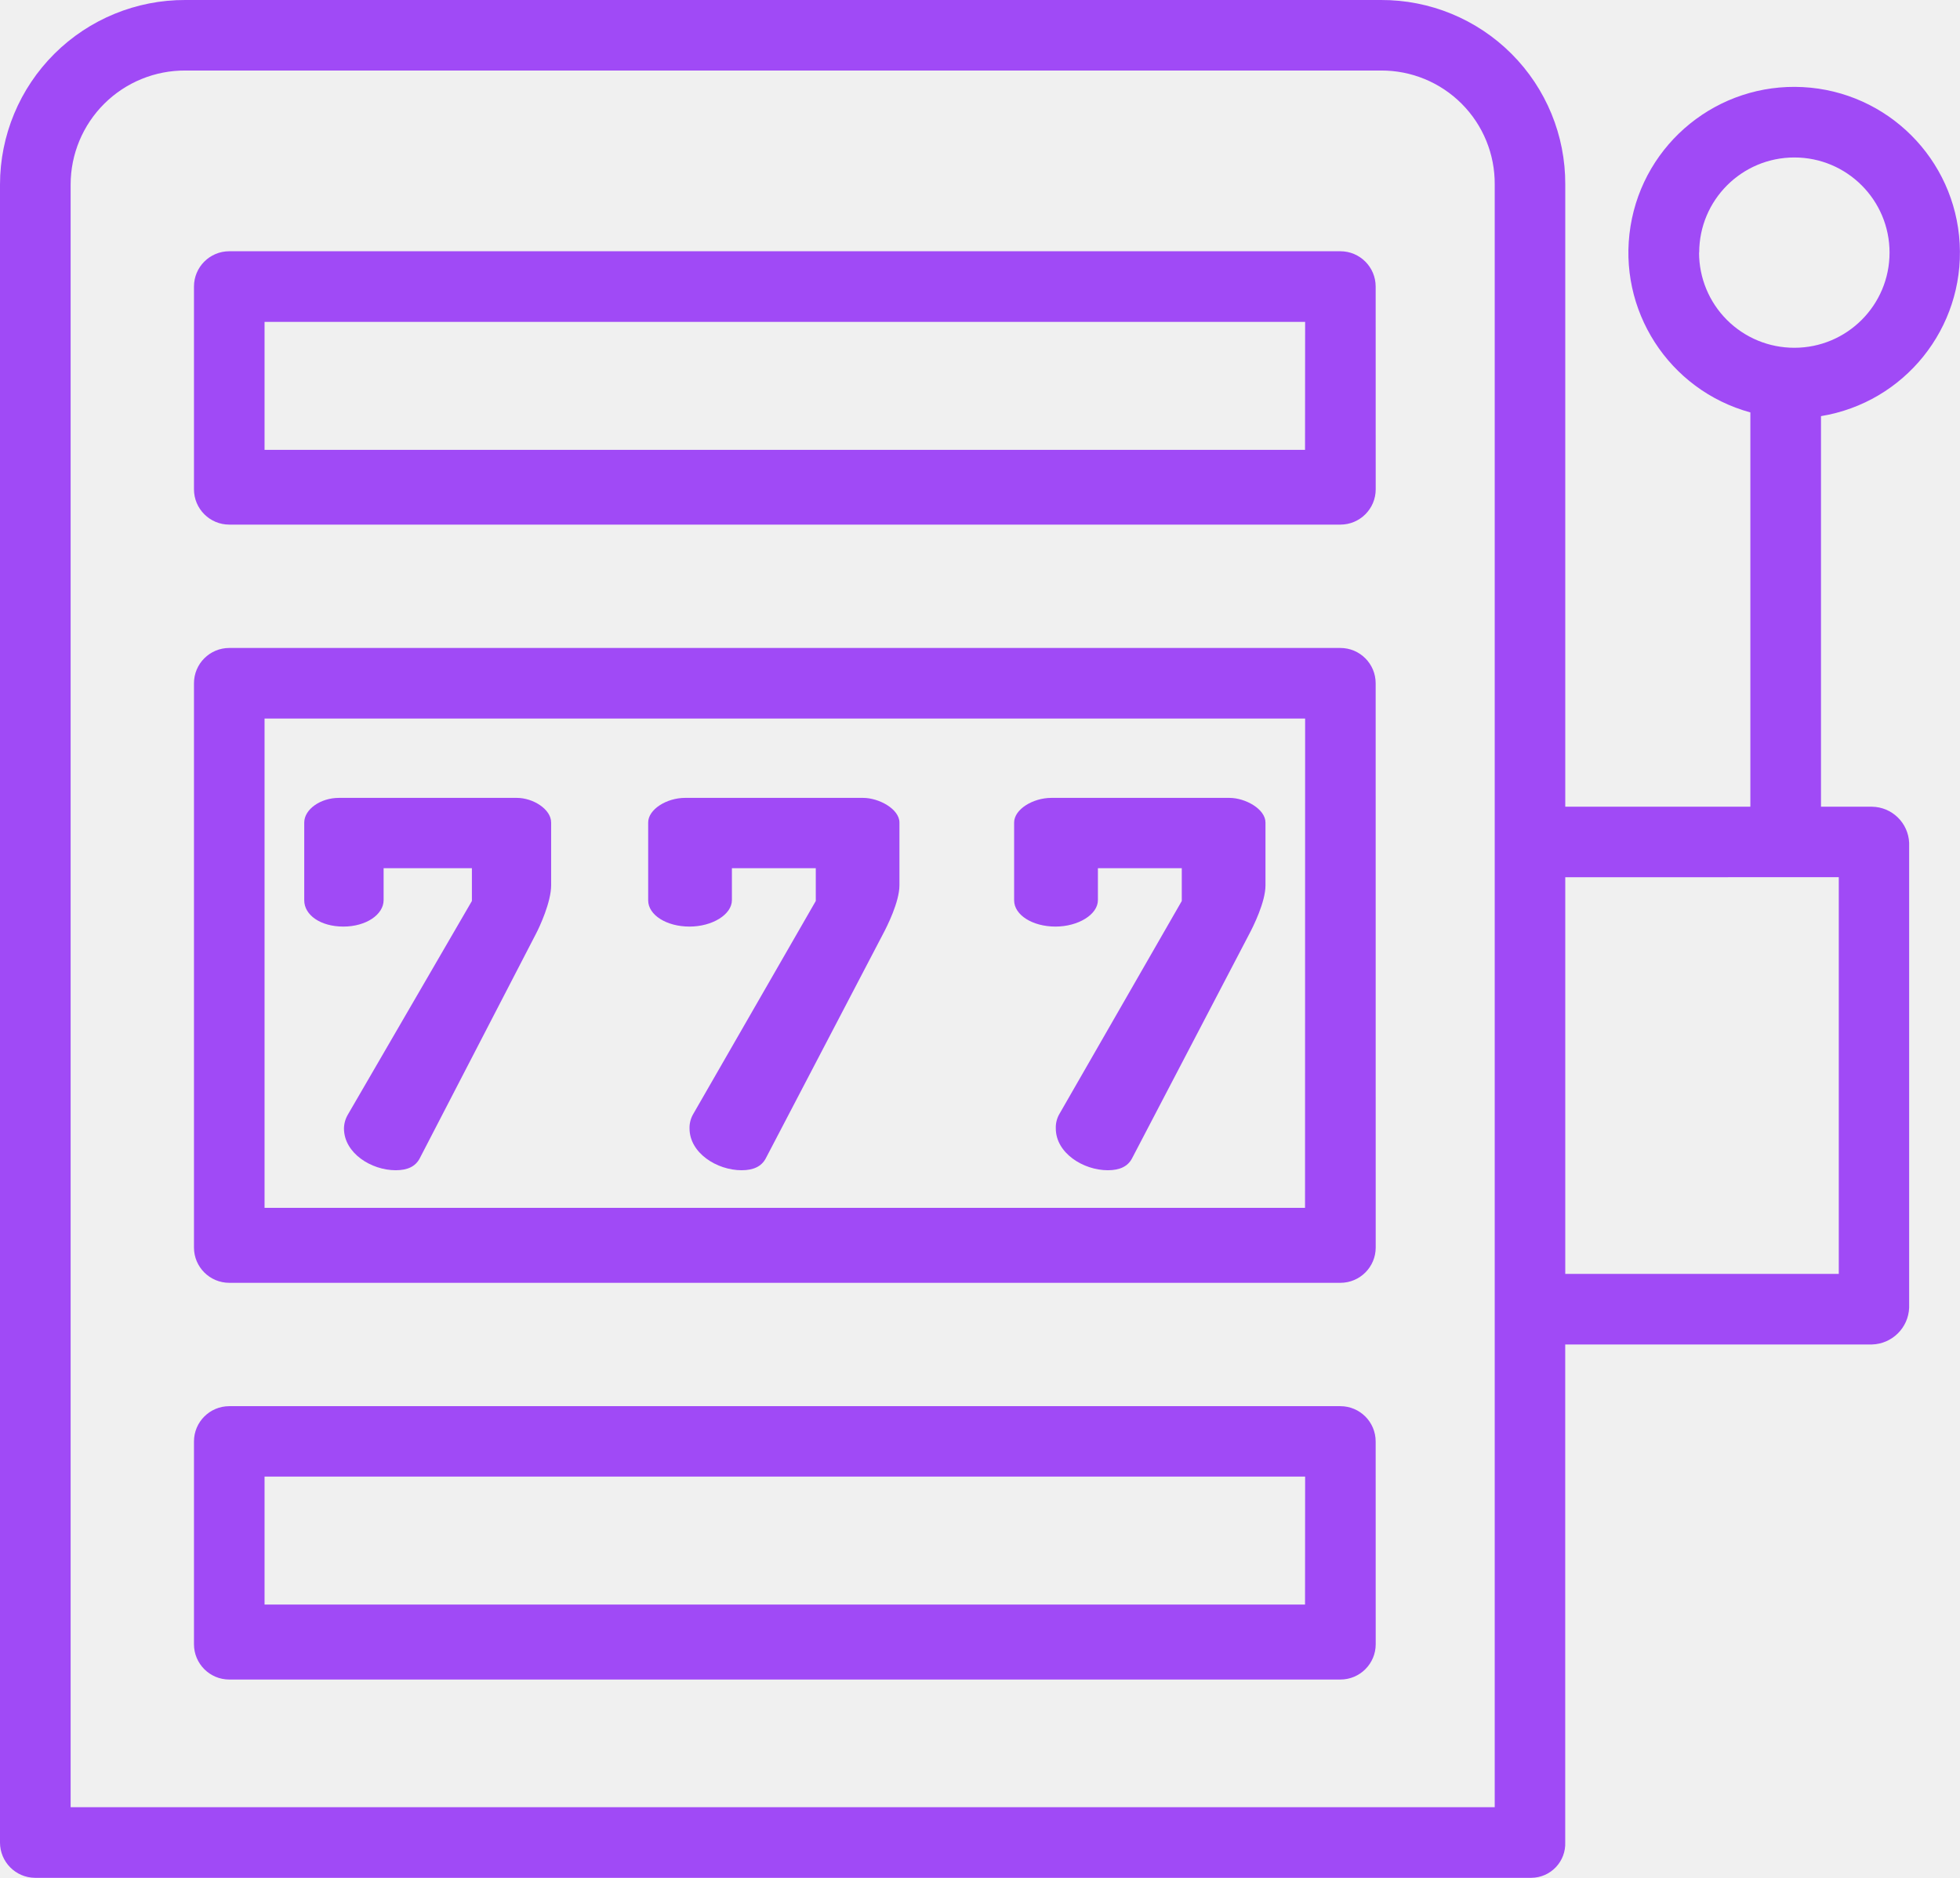
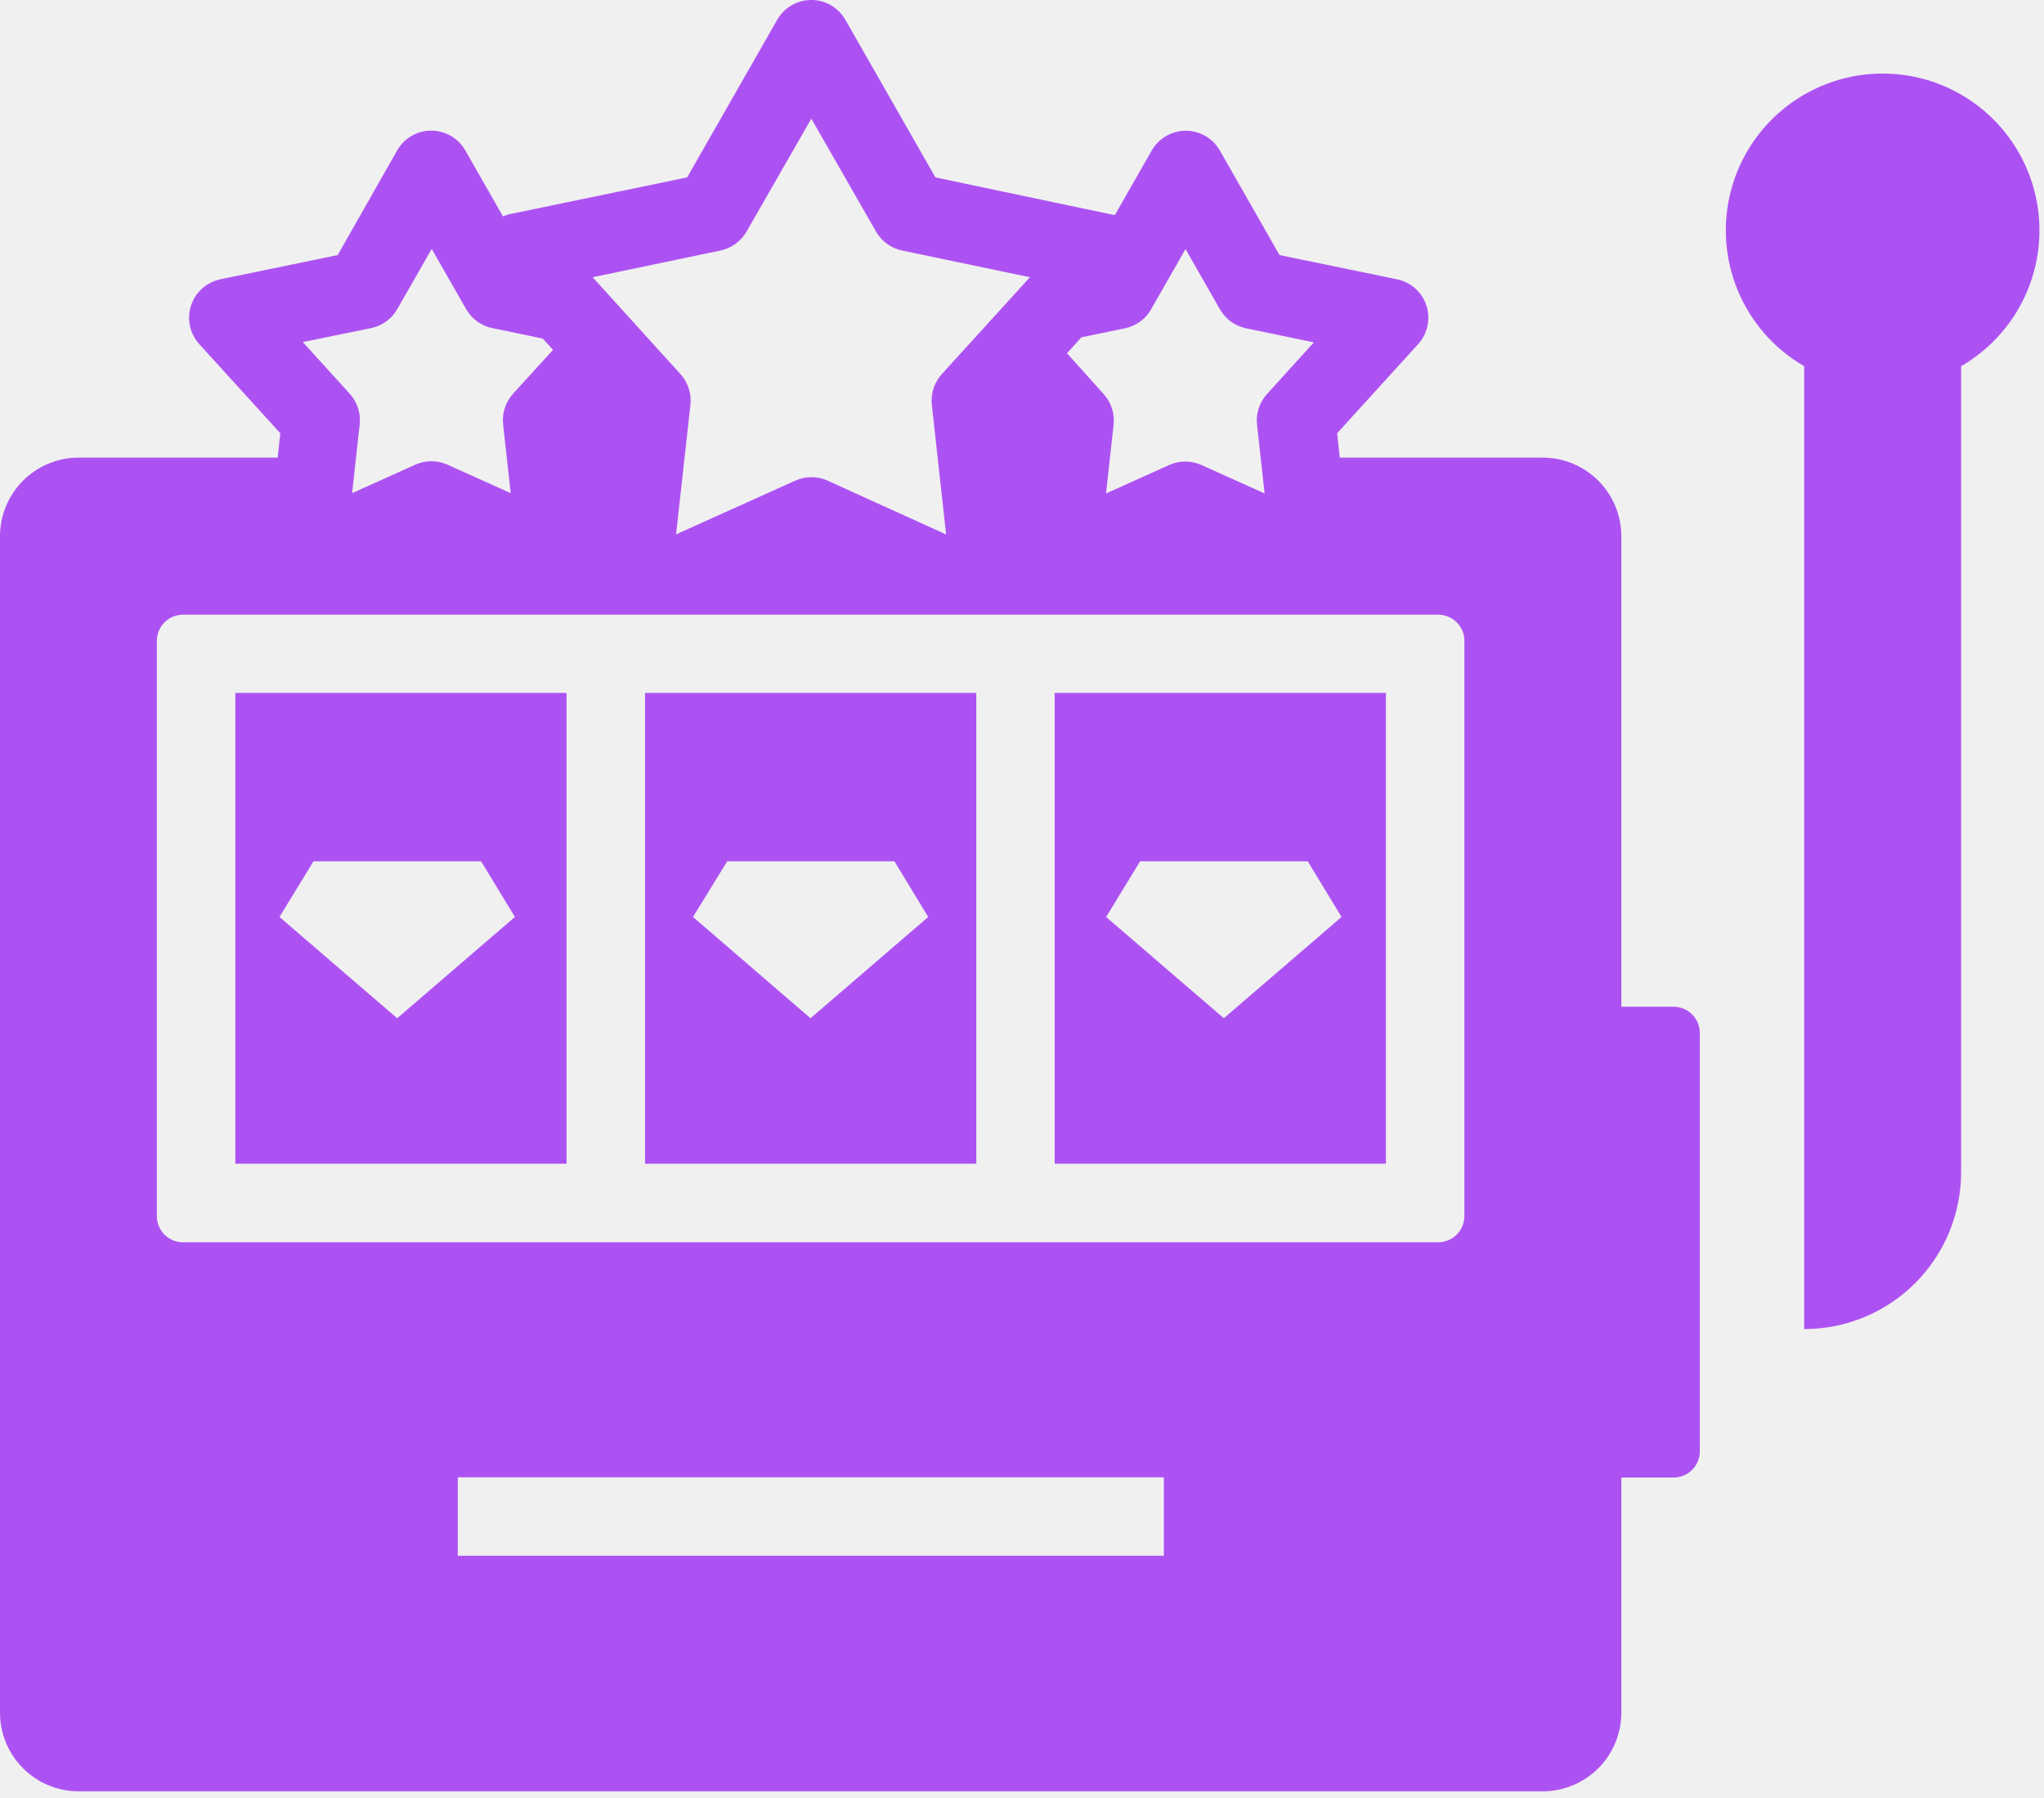
- <svg xmlns="http://www.w3.org/2000/svg" id="Слой_1" data-name="Слой 1" viewBox="0 0 444 425.5">
+ <svg xmlns="http://www.w3.org/2000/svg" width="199" height="175" viewBox="0 0 199 175" fill="none">
+   <g clip-path="url(#clip0)">
+     <path d="M162.94 98.01H157.85V52.19C157.845 50.165 157.038 48.225 155.606 46.794C154.175 45.362 152.235 44.555 150.21 44.55H130.44L130.18 42.18L138.06 33.51C138.513 33.015 138.828 32.409 138.972 31.754C139.117 31.099 139.086 30.417 138.883 29.777C138.68 29.137 138.313 28.562 137.817 28.11C137.322 27.658 136.715 27.344 136.06 27.2L124.57 24.83L118.76 14.65C118.426 14.066 117.943 13.581 117.361 13.243C116.779 12.906 116.118 12.728 115.445 12.728C114.772 12.728 114.111 12.906 113.529 13.243C112.947 13.581 112.464 14.066 112.13 14.65L108.55 20.92H108.41L91.07 17.27L82.3 1.92C81.966 1.336 81.483 0.851 80.901 0.513C80.319 0.176 79.658 -0.002 78.985 -0.002C78.312 -0.002 77.651 0.176 77.069 0.513C76.487 0.851 76.004 1.336 75.67 1.92L66.9 17.27L49.57 20.86C49.365 20.913 49.164 20.984 48.97 21.07L45.3 14.64C44.966 14.056 44.483 13.571 43.901 13.233C43.319 12.896 42.658 12.718 41.985 12.718C41.312 12.718 40.651 12.896 40.069 13.233C39.487 13.571 39.004 14.056 38.67 14.64L32.88 24.83L21.41 27.2C20.755 27.344 20.148 27.658 19.653 28.11C19.157 28.562 18.79 29.137 18.587 29.777C18.384 30.417 18.353 31.099 18.498 31.754C18.642 32.409 18.957 33.015 19.41 33.51L27.29 42.18L27.03 44.55H7.64C5.615 44.555 3.675 45.362 2.244 46.794C0.812 48.225 0.005 50.165 0 52.19V166.75C0.005 168.775 0.812 170.715 2.244 172.146C3.675 173.578 5.615 174.385 7.64 174.39H150.21C152.235 174.385 154.175 173.578 155.606 172.146C157.038 170.715 157.845 168.775 157.85 166.75V143.84H162.94C163.275 143.84 163.606 143.774 163.916 143.646C164.225 143.518 164.506 143.33 164.743 143.093C164.98 142.856 165.168 142.575 165.296 142.266C165.424 141.956 165.49 141.625 165.49 141.29V100.56C165.49 99.884 165.221 99.235 164.743 98.757C164.265 98.279 163.616 98.01 162.94 98.01ZM105.28 32.84L109.53 31.96C110.061 31.85 110.562 31.628 111 31.309C111.438 30.99 111.803 30.581 112.07 30.11L115.42 24.25L118.77 30.11C119.037 30.581 119.402 30.99 119.84 31.309C120.278 31.628 120.779 31.85 121.31 31.96L127.92 33.33L123.38 38.33C123.009 38.73 122.727 39.204 122.555 39.722C122.382 40.239 122.323 40.788 122.38 41.33L123.12 48.04L116.97 45.27C116.476 45.047 115.941 44.932 115.4 44.932C114.859 44.932 114.324 45.047 113.83 45.27L107.68 48.04L108.42 41.33C108.477 40.788 108.417 40.239 108.245 39.722C108.073 39.204 107.791 38.73 107.42 38.33L103.88 34.39L105.28 32.84ZM70.14 24.39C70.669 24.28 71.169 24.059 71.607 23.742C72.045 23.425 72.41 23.019 72.68 22.55L78.99 11.55L85.29 22.55C85.559 23.019 85.925 23.425 86.363 23.742C86.801 24.059 87.301 24.28 87.83 24.39L100.27 26.99L91.72 36.39C91.349 36.79 91.067 37.264 90.895 37.782C90.722 38.299 90.663 38.848 90.72 39.39L92.11 52.03L80.57 46.79C80.076 46.568 79.541 46.453 79 46.453C78.459 46.453 77.924 46.568 77.43 46.79L65.82 52.02L67.22 39.39C67.277 38.848 67.218 38.299 67.045 37.782C66.873 37.264 66.591 36.79 66.22 36.39L57.7 26.99L70.14 24.39ZM36.14 31.94C36.671 31.83 37.172 31.608 37.61 31.289C38.048 30.97 38.413 30.561 38.68 30.09L42.03 24.23L45.38 30.09C45.648 30.561 46.012 30.97 46.45 31.289C46.888 31.608 47.389 31.83 47.92 31.94L51.79 32.74L52.84 32.96L53.84 34.06L49.98 38.3C49.609 38.7 49.328 39.174 49.155 39.692C48.983 40.209 48.923 40.758 48.98 41.3L49.72 48.01L43.57 45.24C43.077 45.017 42.541 44.903 42 44.903C41.459 44.903 40.923 45.017 40.43 45.24L34.28 48.01L35.02 41.3C35.077 40.758 35.017 40.209 34.845 39.692C34.672 39.174 34.391 38.7 34.02 38.3L29.48 33.3L36.14 31.94ZM113.31 151.46H44.57V143.82H113.31V151.46ZM142.57 118.39C142.57 119.066 142.301 119.715 141.823 120.193C141.345 120.671 140.696 120.94 140.02 120.94H17.82C17.144 120.94 16.495 120.671 16.017 120.193C15.539 119.715 15.27 119.066 15.27 118.39V62.39C15.27 61.714 15.539 61.065 16.017 60.587C16.495 60.109 17.144 59.84 17.82 59.84H140.02C140.696 59.84 141.345 60.109 141.823 60.587C142.301 61.065 142.57 61.714 142.57 62.39V118.39ZM183.29 7.16C179.929 7.161 176.663 8.27 173.997 10.315C171.331 12.361 169.414 15.229 168.543 18.475C167.673 21.721 167.898 25.163 169.182 28.268C170.467 31.373 172.741 33.968 175.65 35.65V129.39C177.657 129.391 179.645 128.997 181.499 128.23C183.353 127.462 185.038 126.337 186.458 124.918C187.877 123.498 189.002 121.813 189.77 119.959C190.537 118.105 190.931 116.117 190.93 114.11V35.65C193.839 33.968 196.113 31.373 197.398 28.268C198.682 25.163 198.907 21.721 198.037 18.475C197.166 15.229 195.249 12.361 192.583 10.315C189.917 8.27 186.651 7.161 183.29 7.16ZM102.68 113.29H134.93V67.46H102.68V113.29ZM111 83.85H127.32L130.61 89.27L119.15 99.13L107.69 89.27L111 83.85ZM62.8 113.29H95.05V67.46H62.8V113.29ZM70.8 83.85H87.08L90.37 89.27L78.91 99.13L67.47 89.27L70.8 83.85ZM22.91 113.29H55.16V67.46H22.91V113.29ZM30.52 83.85H46.84L50.13 89.27L38.67 99.13L27.21 89.27L30.52 83.85Z" fill="#AD52F2" />
+   </g>
  <defs>
-     <style>.cls-1{fill:#a04af6;}</style>
+     <clipPath id="clip0">
+       <rect width="198.57" height="174.39" fill="white" />
+     </clipPath>
  </defs>
-   <path class="cls-1" d="M7.92,435h339a7.74,7.74,0,0,0,7.65-8.06V314.15h69.48a8.67,8.67,0,0,0,8.43-8.33V200.49a8.55,8.55,0,0,0-8.43-8.19H412.51V103.8a37.55,37.55,0,1,0-16-.84V192.3H354.58v-141A41.6,41.6,0,0,0,312.83,9.51H42A41.84,41.84,0,0,0,0,51.32V427A8,8,0,0,0,7.92,435Zm377-368.26a21.56,21.56,0,1,1,21.56,21.57A21.55,21.55,0,0,1,384.89,66.75Zm31.62,141.53v89.89H354.58V208.28ZM16,51.32A25.85,25.85,0,0,1,42,25.49H312.83A25.63,25.63,0,0,1,338.6,51.32V419H16Z" transform="translate(0 -9.51)" />
-   <path class="cls-1" d="M311.63,164.33a8,8,0,0,0-8-8H51.94a8,8,0,0,0-8,8V292.18a8,8,0,0,0,8,8h251.7a8,8,0,0,0,8-8Zm-16,118.86H59.93V172.32H295.65Z" transform="translate(0 -9.51)" />
-   <path class="cls-1" d="M156.2,219.46c5.14,0,9.6-2.72,9.6-6v-7.23h19v7.43L157,262a6.15,6.15,0,0,0-.8,3.19c0,5.59,6.22,9.48,11.79,9.48,2.71,0,4.5-.87,5.46-2.65l26.6-50.92c.87-1.63,3.7-7.23,3.7-11V195.89c0-3.06-4.63-5.59-8.23-5.59H155.18c-4.15,0-8.35,2.59-8.35,5.59v17.62C146.83,216.85,151,219.46,156.2,219.46Z" transform="translate(0 -9.51)" />
-   <path class="cls-1" d="M77.79,219.46c5.14,0,9.11-2.72,9.11-6v-7.23h20v7.43L78.84,262a6.39,6.39,0,0,0-.92,3.19c0,5.59,6.16,9.48,11.72,9.48,2.71,0,4.47-.87,5.42-2.65l26.35-50.92c.86-1.63,3.44-7.23,3.44-11V195.89c0-3.06-4.15-5.59-7.74-5.59H76.76c-4.15,0-7.84,2.59-7.84,5.59v17.62C68.92,216.85,72.61,219.46,77.79,219.46Z" transform="translate(0 -9.51)" />
-   <path class="cls-1" d="M239.1,219.46c5.14,0,9.61-2.72,9.61-6v-7.23h19v7.43L239.94,262a6.13,6.13,0,0,0-.77,3.19c0,5.59,6.23,9.48,11.79,9.48,2.71,0,4.51-.87,5.46-2.65L283,221.13c.87-1.63,3.67-7.23,3.67-11V195.89c0-3.06-4.56-5.59-8.16-5.59H238.15c-4.15,0-8.42,2.59-8.42,5.59v17.62C229.73,216.85,233.92,219.46,239.1,219.46Z" transform="translate(0 -9.51)" />
-   <path class="cls-1" d="M311.63,336.13a8,8,0,0,0-8-8H51.94a8,8,0,0,0-8,8v45.94a8,8,0,0,0,8,8h251.7a8,8,0,0,0,8-8Zm-16,36.95H59.93v-29H295.65Z" transform="translate(0 -9.51)" />
-   <path class="cls-1" d="M311.63,74.44a8,8,0,0,0-8-8H51.94a8,8,0,0,0-8,8v45.94a8,8,0,0,0,8,8h251.7a8,8,0,0,0,8-8Zm-16,37H59.93v-29H295.65Z" transform="translate(0 -9.51)" />
</svg>
